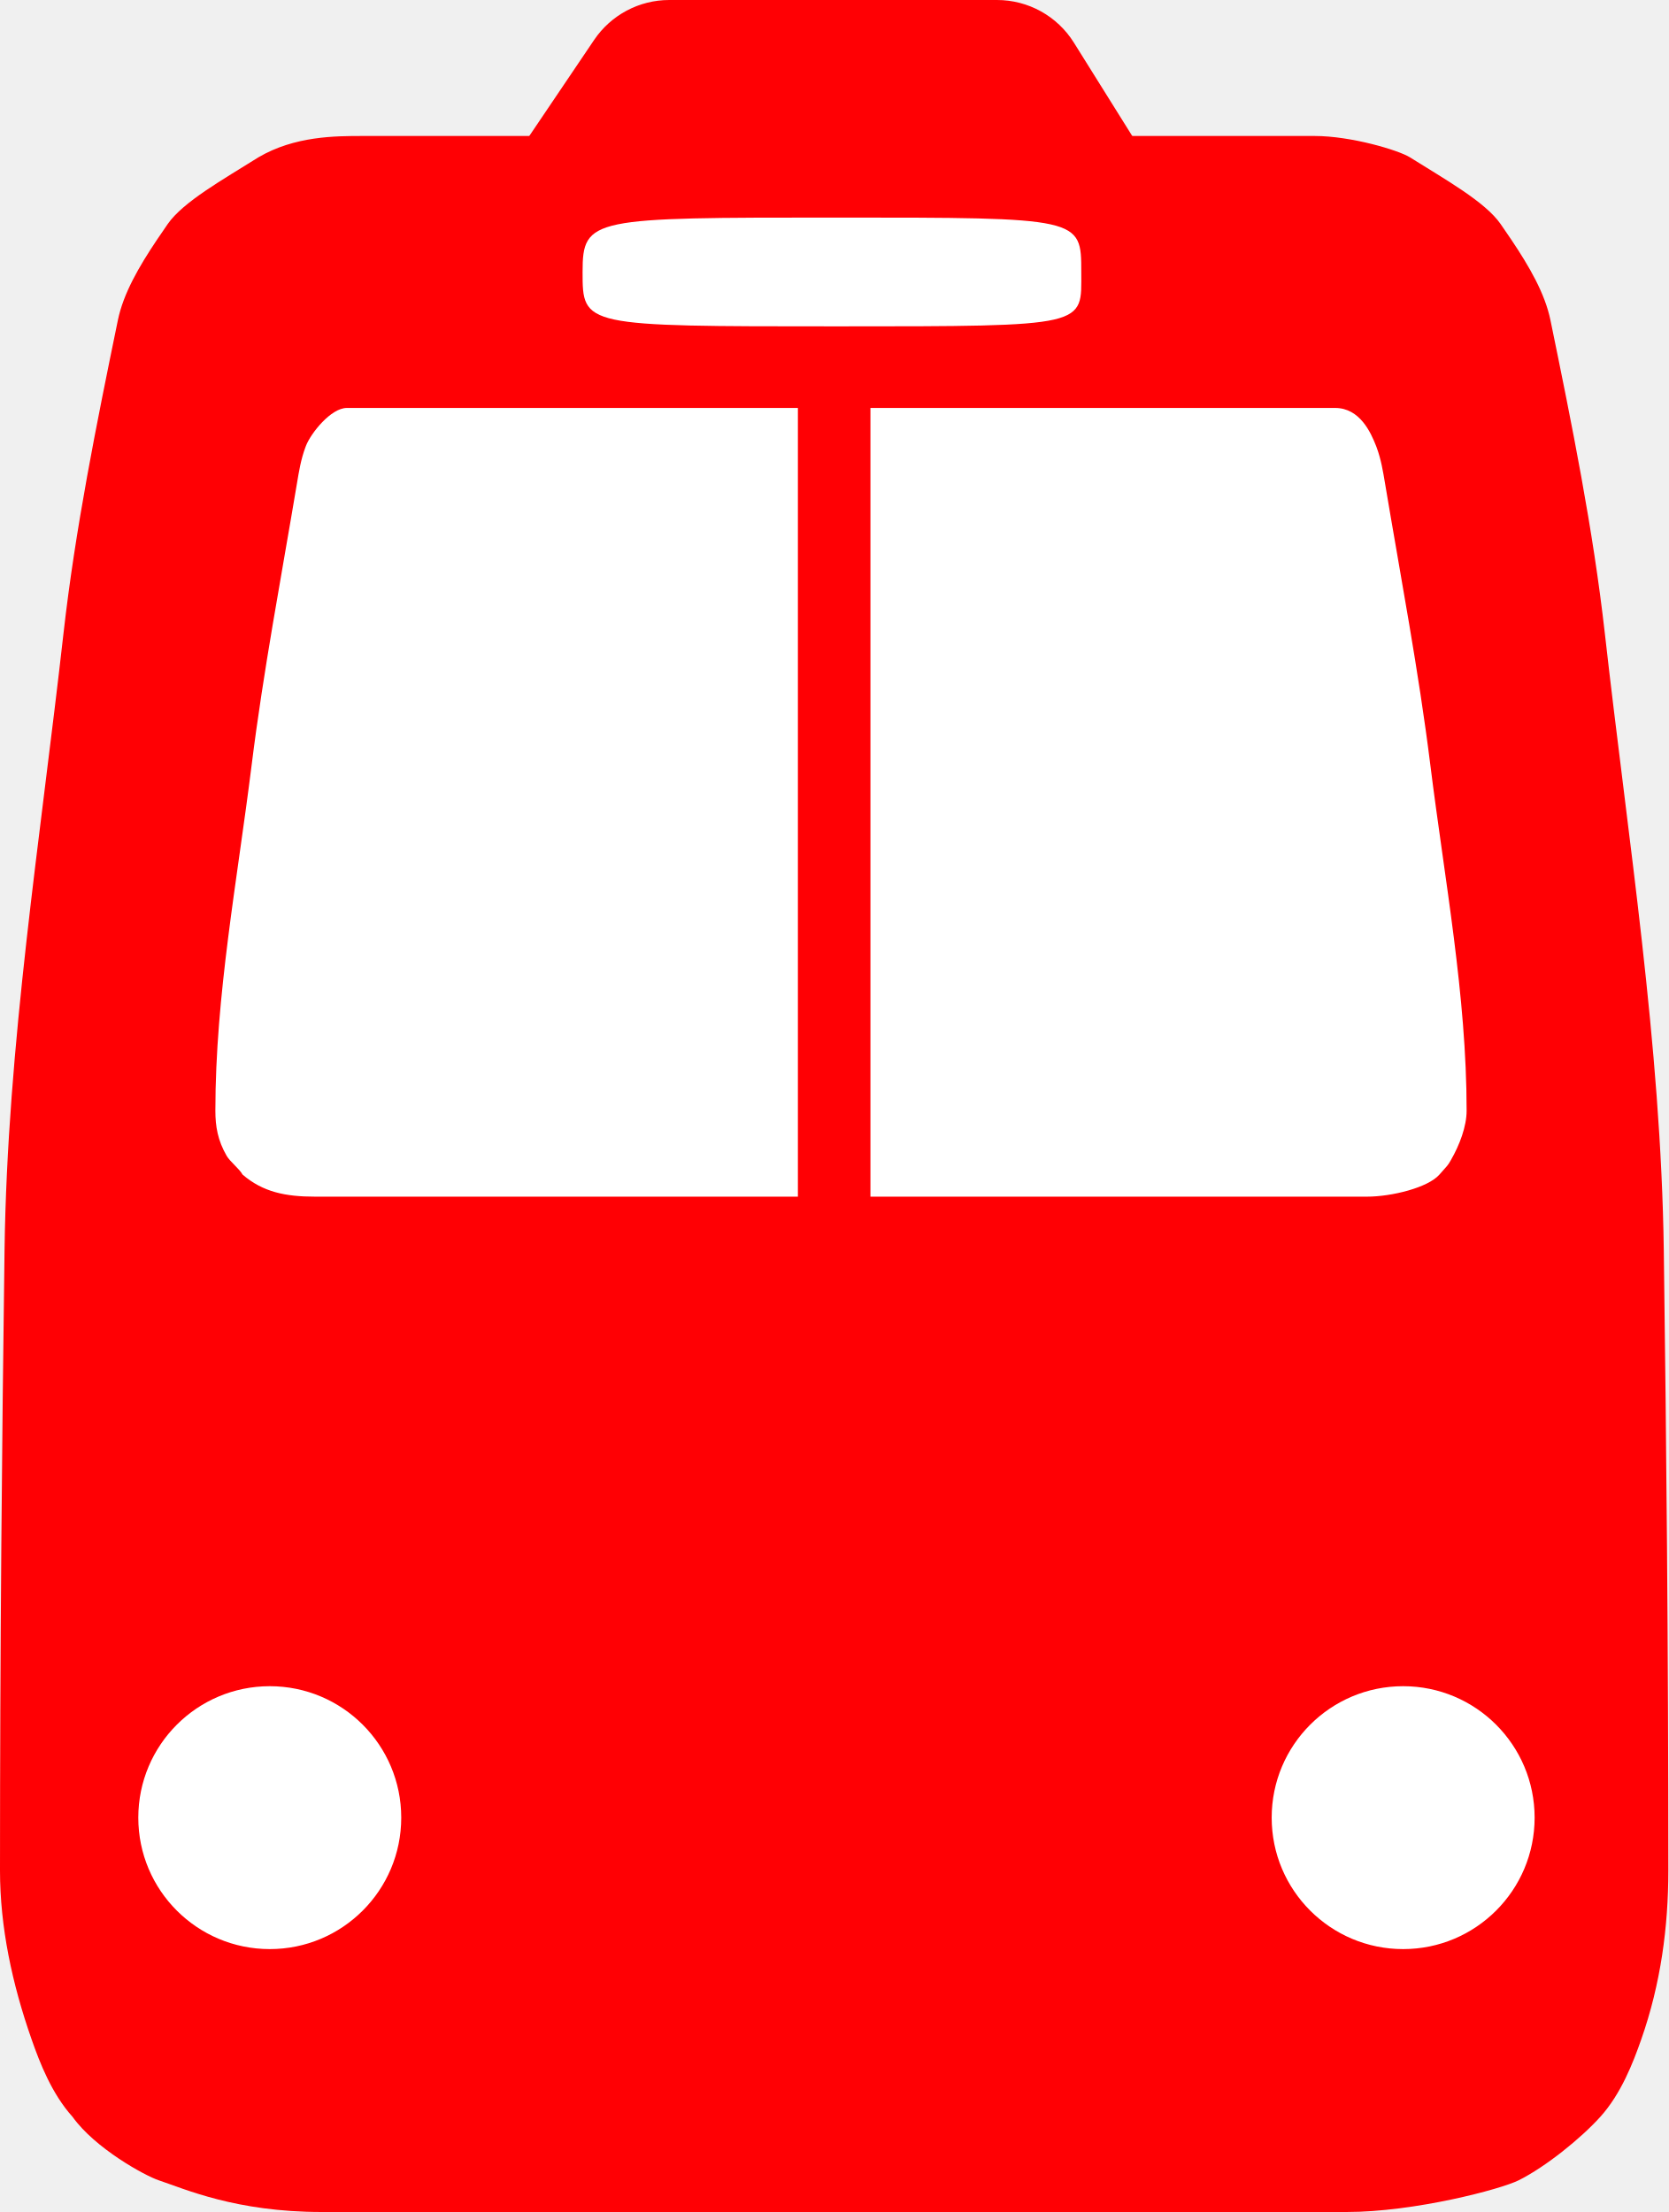
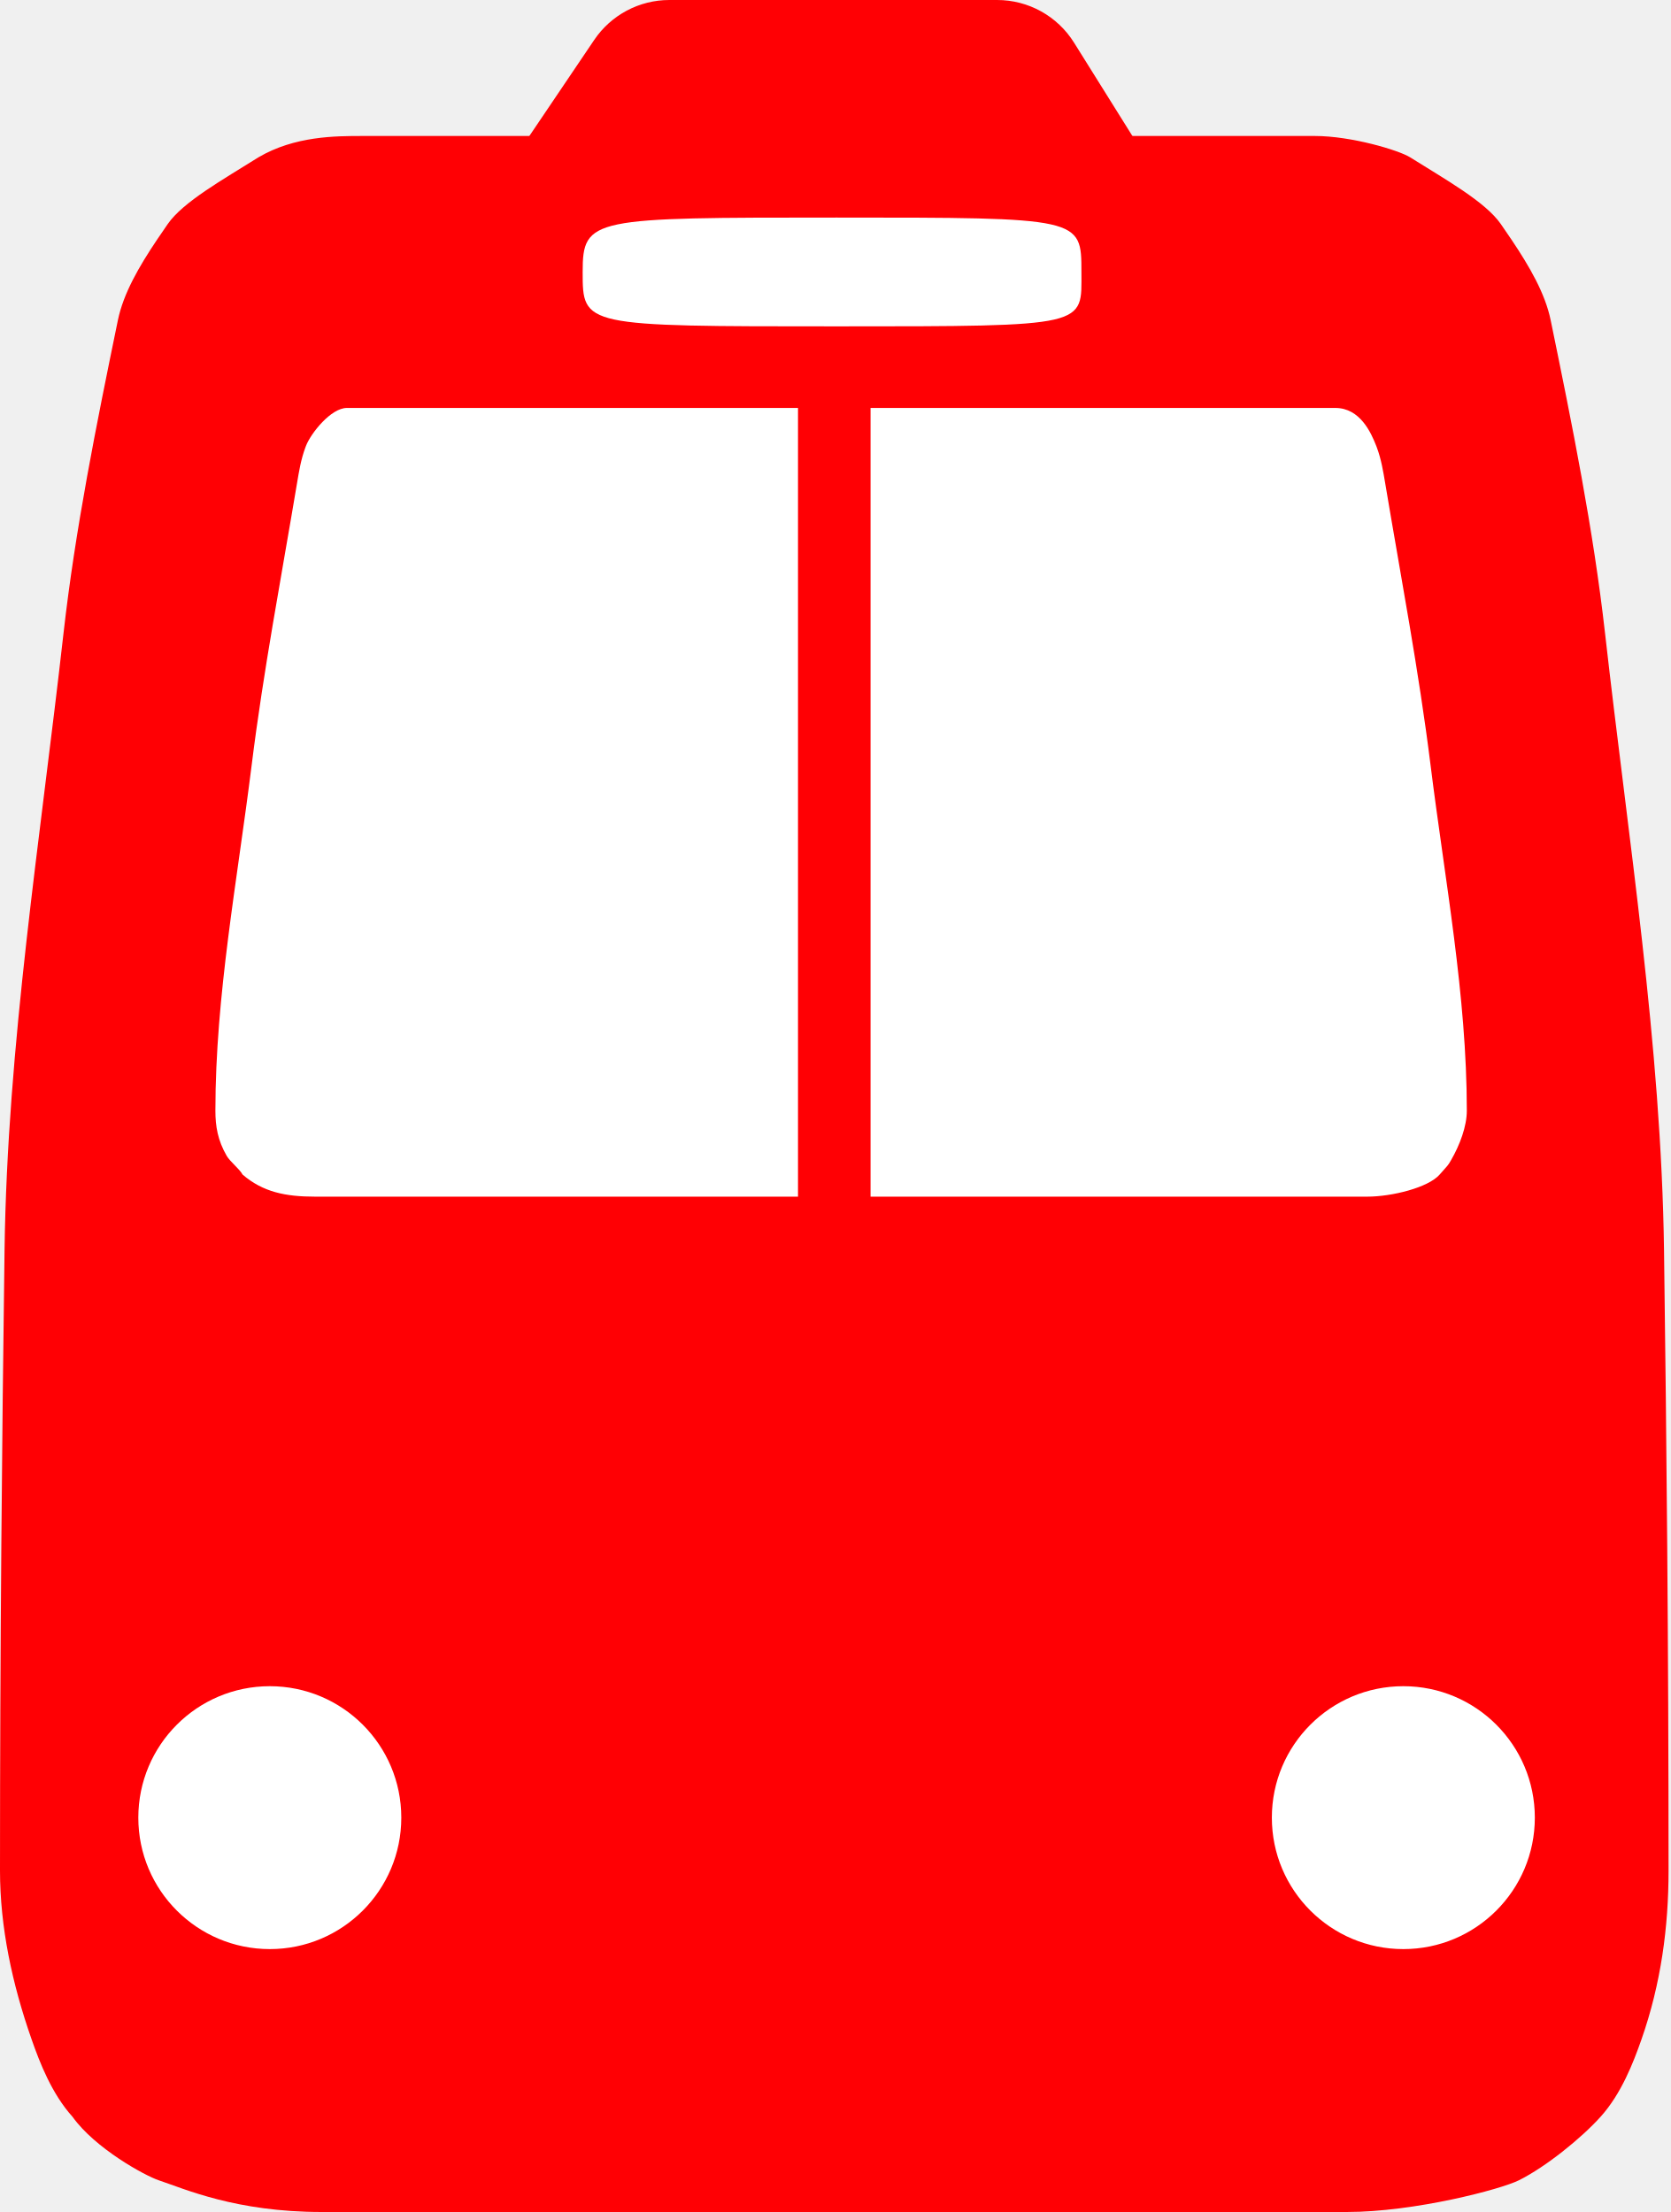
- <svg xmlns="http://www.w3.org/2000/svg" width="184" height="244" viewBox="0 0 184 244" fill="none">
-   <path d="M32 20H152L177 216H11.5L32 20Z" fill="white" />
-   <path d="M145 15C149.001 15 154.252 16.569 155.5 17.354C159.401 19.805 163.797 22.257 165.499 24.709C165.902 25.289 166.302 25.87 166.69 26.45C168.672 29.408 170.392 32.366 171 35.323C173.37 46.845 175.703 58.368 177 69.89C179.553 92.568 183.193 115.246 183.5 137.924C183.647 148.782 183.767 159.642 183.853 170.5C183.947 182.448 183.999 194.396 183.999 206.344C183.999 212.536 183.176 218.807 181 225C180.107 227.543 178.791 230.957 176.5 233.5C174.388 235.843 170.5 239 167.5 240.5C165.5 241.5 156 244 148.5 244C110.833 244 73.167 244 35.5 244C26 244 20.386 241.462 17.5 240.5C16 240 10.5 237 8 233.5C5.708 230.957 4.393 227.543 3.5 225C1.324 218.808 9.07064e-05 212.536 0 206.344C3.96644e-06 194.396 0.052 182.448 0.146 170.5C0.232 159.641 0.353 148.782 0.5 137.924C0.807 115.246 4.447 92.568 7 69.89C8.297 58.368 10.63 46.845 13 35.323C13.608 32.366 15.328 29.408 17.31 26.45C17.698 25.87 18.097 25.289 18.5 24.709C20.202 22.257 24.599 19.805 28.5 17.354C32.5 15 37 15 40 15H145ZM29.753 186C21.745 186 15.253 192.492 15.253 200.5C15.253 208.508 21.745 215 29.753 215C37.761 215 44.253 208.508 44.253 200.5C44.253 192.492 37.761 186 29.753 186ZM154.753 186C146.745 186 140.253 192.492 140.253 200.5C140.253 208.508 146.745 215 154.753 215C162.761 215 169.253 208.508 169.253 200.5C169.253 192.492 162.761 186 154.753 186ZM96 132H150.753C153.5 132 157.5 131 158.753 129.566C159.684 128.5 159.631 128.639 160 128C160.991 126.291 161.753 124.23 161.753 122.521C161.753 109.812 159.333 97.102 157.753 84.394C156.465 74.033 154.487 63.673 152.753 53.312C152.532 51.992 152.319 50.67 151.827 49.35C151.803 49.285 151.778 49.221 151.753 49.156C151.207 47.771 150 45 147.253 45H96V132ZM38.253 45C36.5 45 34.298 47.771 33.753 49.156C33.727 49.221 33.703 49.285 33.679 49.35C33.187 50.67 32.974 51.992 32.753 53.312C31.018 63.673 29.041 74.033 27.753 84.394C26.173 97.102 23.753 109.812 23.753 122.521C23.753 124.23 24.009 125.791 25 127.5C25.37 128.139 26.403 128.928 26.753 129.566C29 131.5 31.5 132 34.753 132H88V45H38.253ZM92.253 24C65.253 24 64.253 24 64.253 30C64.253 36 64.253 36 92.253 36C120.253 36 119.253 36 119.253 30C119.253 24 119.253 24 92.253 24Z" fill="#FF0004" />
-   <path d="M65.526 4.405C67.386 1.651 70.492 0 73.815 0H109.958C113.405 0 116.61 1.776 118.438 4.7L128 20H55L65.526 4.405Z" fill="#FF0004" />
+ <svg xmlns="http://www.w3.org/2000/svg" width="302" height="400" viewBox="0 0 302 400" fill="none">
+   <path d="M52.459 32.787H249.18L290.164 354.098H18.852L52.459 32.787Z" fill="white" />
+   <path d="M237.705 24.59C244.264 24.59 252.872 27.162 254.918 28.448C261.313 32.468 268.52 36.487 271.31 40.507C271.97 41.458 272.626 42.41 273.262 43.361C276.511 48.209 279.331 53.059 280.328 57.907C284.213 76.795 288.038 95.685 290.164 114.573C294.349 151.75 300.316 188.928 300.82 226.105C301.061 243.905 301.257 261.708 301.398 279.508C301.552 299.095 301.638 318.682 301.638 338.269C301.638 348.42 300.289 358.7 296.721 368.852C295.257 373.021 293.1 378.618 289.344 382.787C285.882 386.628 279.508 391.803 274.59 394.262C271.311 395.902 255.738 400 243.443 400C181.693 400 119.945 400 58.197 400C42.623 400 33.419 395.839 28.689 394.262C26.23 393.443 17.213 388.525 13.115 382.787C9.358 378.618 7.202 373.021 5.738 368.852C2.171 358.702 0 348.42 0 338.269C6.50236e-06 318.682 0.085 299.095 0.24 279.508C0.381 261.707 0.579 243.905 0.82 226.105C1.323 188.928 7.289 151.75 11.475 114.573C13.602 95.685 17.426 76.795 21.311 57.907C22.309 53.059 25.127 48.209 28.376 43.361C29.014 42.41 29.668 41.458 30.328 40.507C33.117 36.487 40.327 32.468 46.721 28.448C53.279 24.59 60.656 24.59 65.574 24.59H237.705ZM48.775 304.918C35.647 304.918 25.005 315.561 25.005 328.689C25.005 341.816 35.647 352.459 48.775 352.459C61.903 352.459 72.546 341.816 72.546 328.689C72.546 315.561 61.903 304.918 48.775 304.918ZM253.693 304.918C240.566 304.918 229.923 315.561 229.923 328.689C229.923 341.816 240.566 352.459 253.693 352.459C266.821 352.459 277.464 341.816 277.464 328.689C277.464 315.561 266.821 304.918 253.693 304.918ZM157.377 216.393H247.136C251.639 216.393 258.197 214.754 260.251 212.403C261.778 210.656 261.69 210.884 262.295 209.836C263.92 207.034 265.169 203.656 265.169 200.854C265.169 180.019 261.202 159.184 258.611 138.35C256.5 121.366 253.257 104.382 250.415 87.397C250.052 85.233 249.703 83.066 248.897 80.901C248.857 80.795 248.816 80.69 248.775 80.584C247.88 78.313 245.902 73.77 241.398 73.77H157.377V216.393ZM62.71 73.77C59.836 73.77 56.227 78.313 55.333 80.584C55.291 80.69 55.25 80.795 55.211 80.901C54.404 83.066 54.056 85.233 53.693 87.397C50.85 104.382 47.608 121.366 45.497 138.35C42.906 159.184 38.939 180.019 38.939 200.854C38.939 203.656 39.36 206.215 40.984 209.016C41.59 210.064 43.283 211.357 43.857 212.403C47.541 215.574 51.639 216.393 56.972 216.393H144.262V73.77H62.71ZM151.234 39.344C106.972 39.344 105.333 39.344 105.333 49.18C105.333 59.016 105.333 59.016 151.234 59.016C197.136 59.016 195.497 59.016 195.497 49.18C195.497 39.344 195.497 39.344 151.234 39.344Z" fill="#FF0004" />
+   <path d="M107.42 7.222C110.468 2.706 115.56 0 121.008 0H180.258C185.911 0 191.164 2.912 194.16 7.705L209.836 32.787H90.164L107.42 7.222Z" fill="#FF0004" />
</svg>
